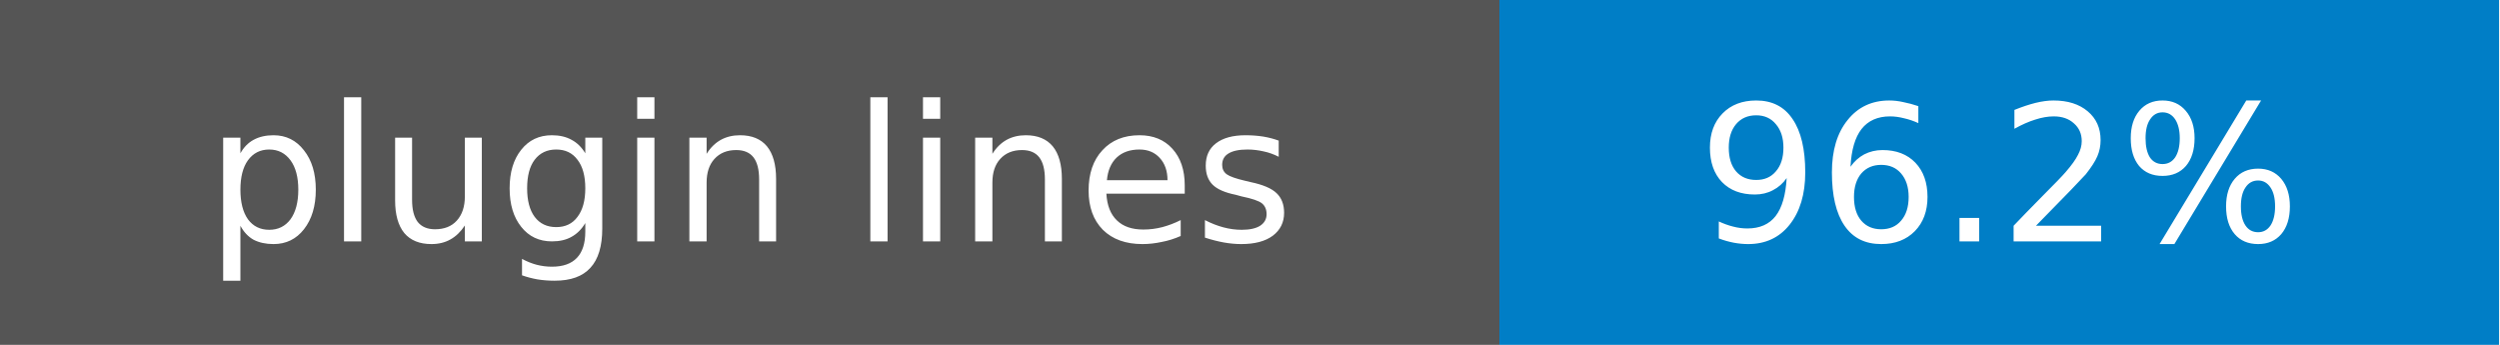
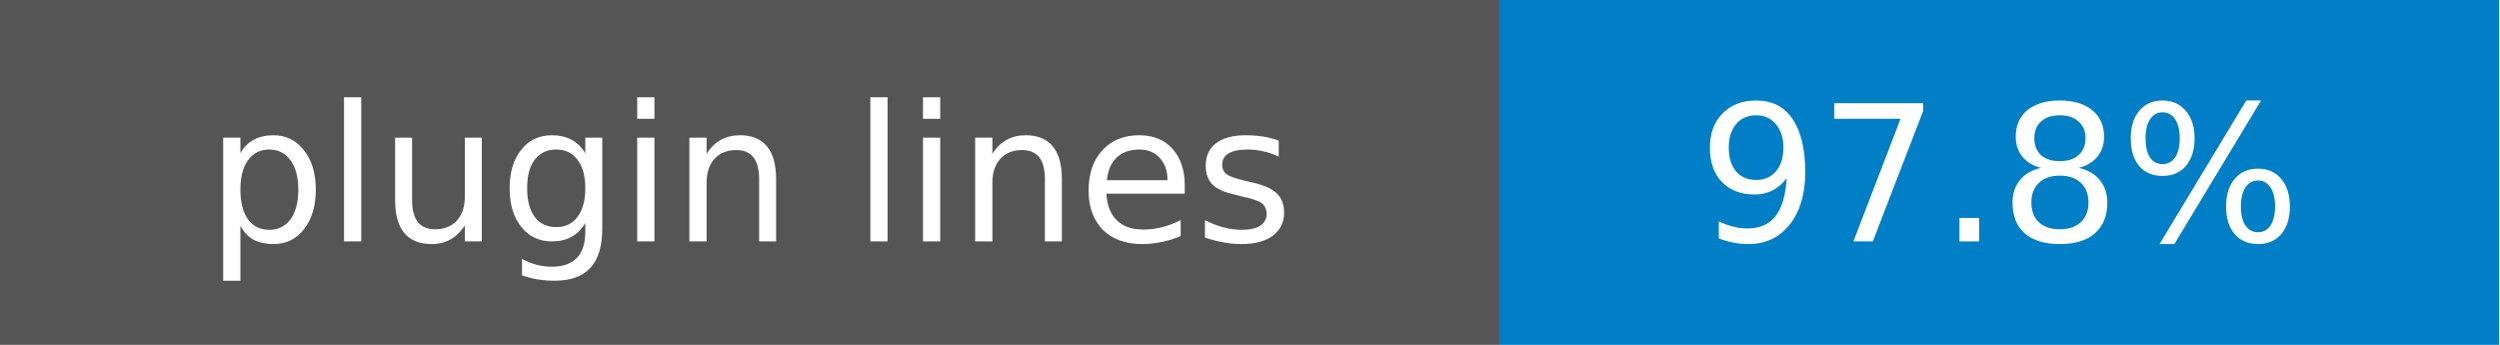
- <svg xmlns="http://www.w3.org/2000/svg" width="145" height="20" role="img" aria-label="plugin lines: 96.2%">
+ <svg xmlns="http://www.w3.org/2000/svg" width="145" height="20" role="img" aria-label="plugin lines: 97.8%">
  <rect width="87" height="20" fill="#555" />
  <rect x="87" width="58" height="20" fill="#007ec6" />
  <g fill="#fff" text-anchor="middle" font-family="Verdana,DejaVu Sans,sans-serif" font-size="11">
    <text x="43.5" y="14">plugin lines</text>
-     <text x="116" y="14">96.2%</text>
+     <text x="116" y="14">97.8%</text>
  </g>
</svg>
